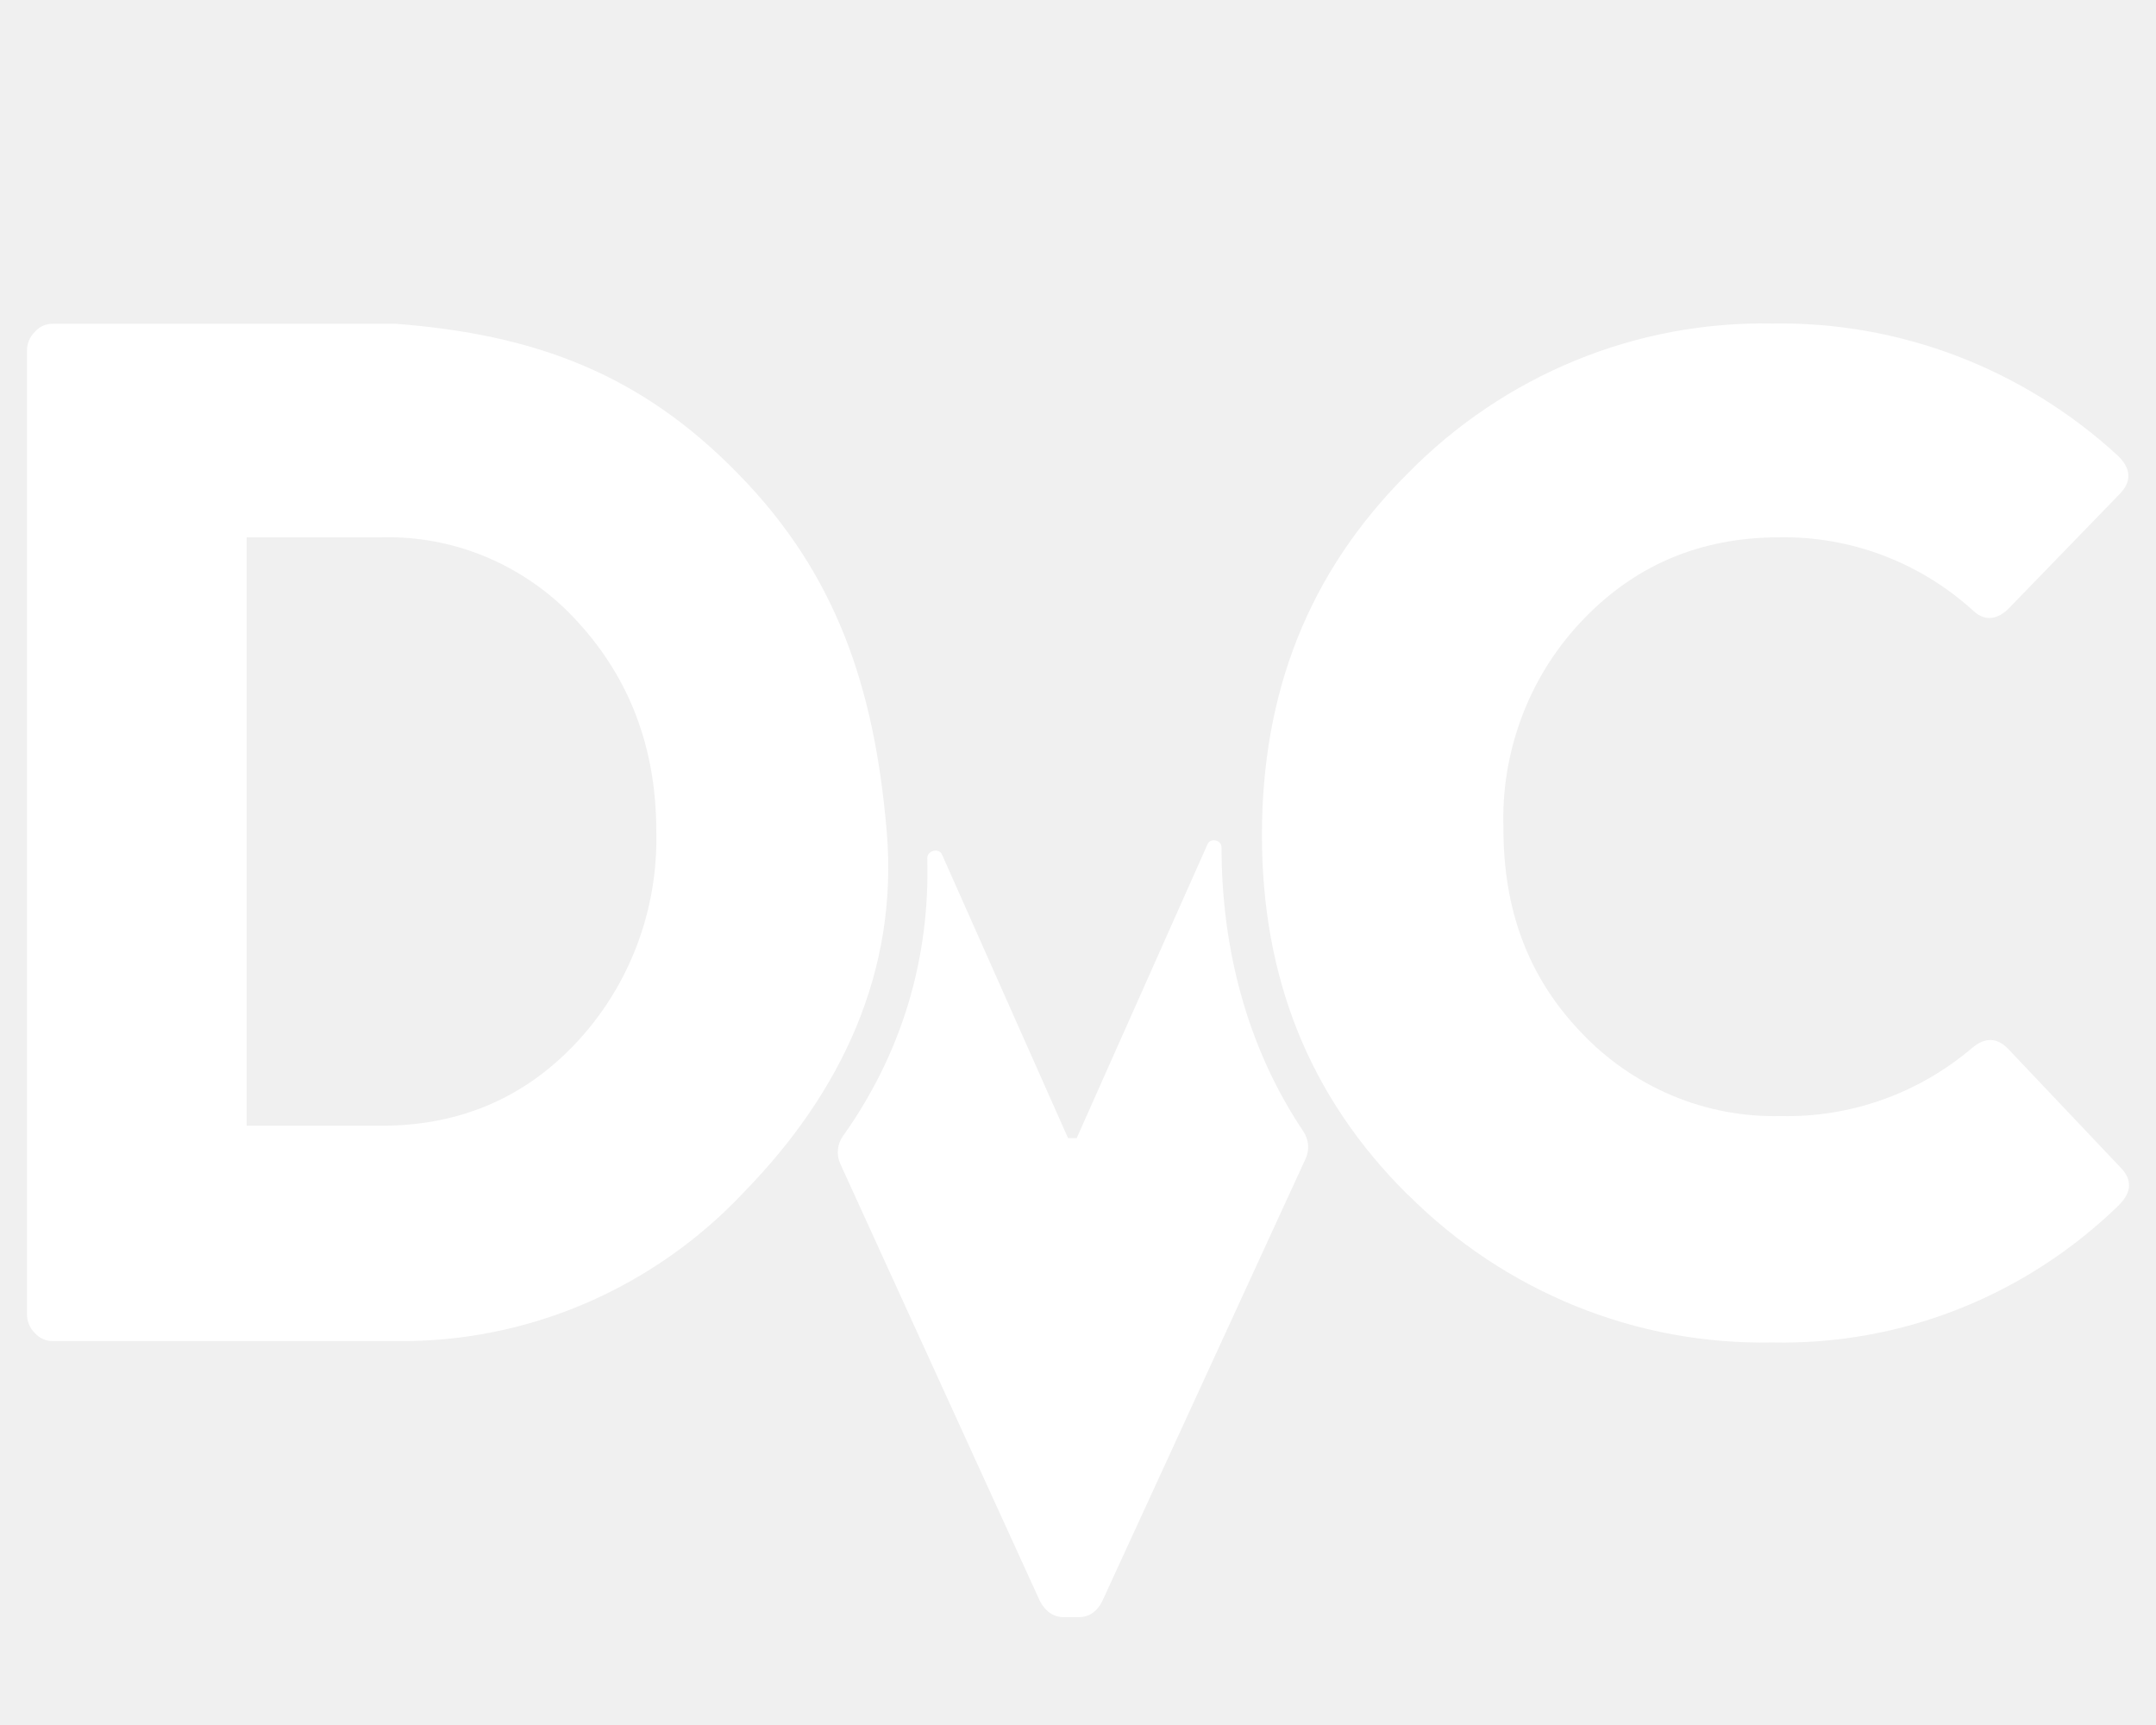
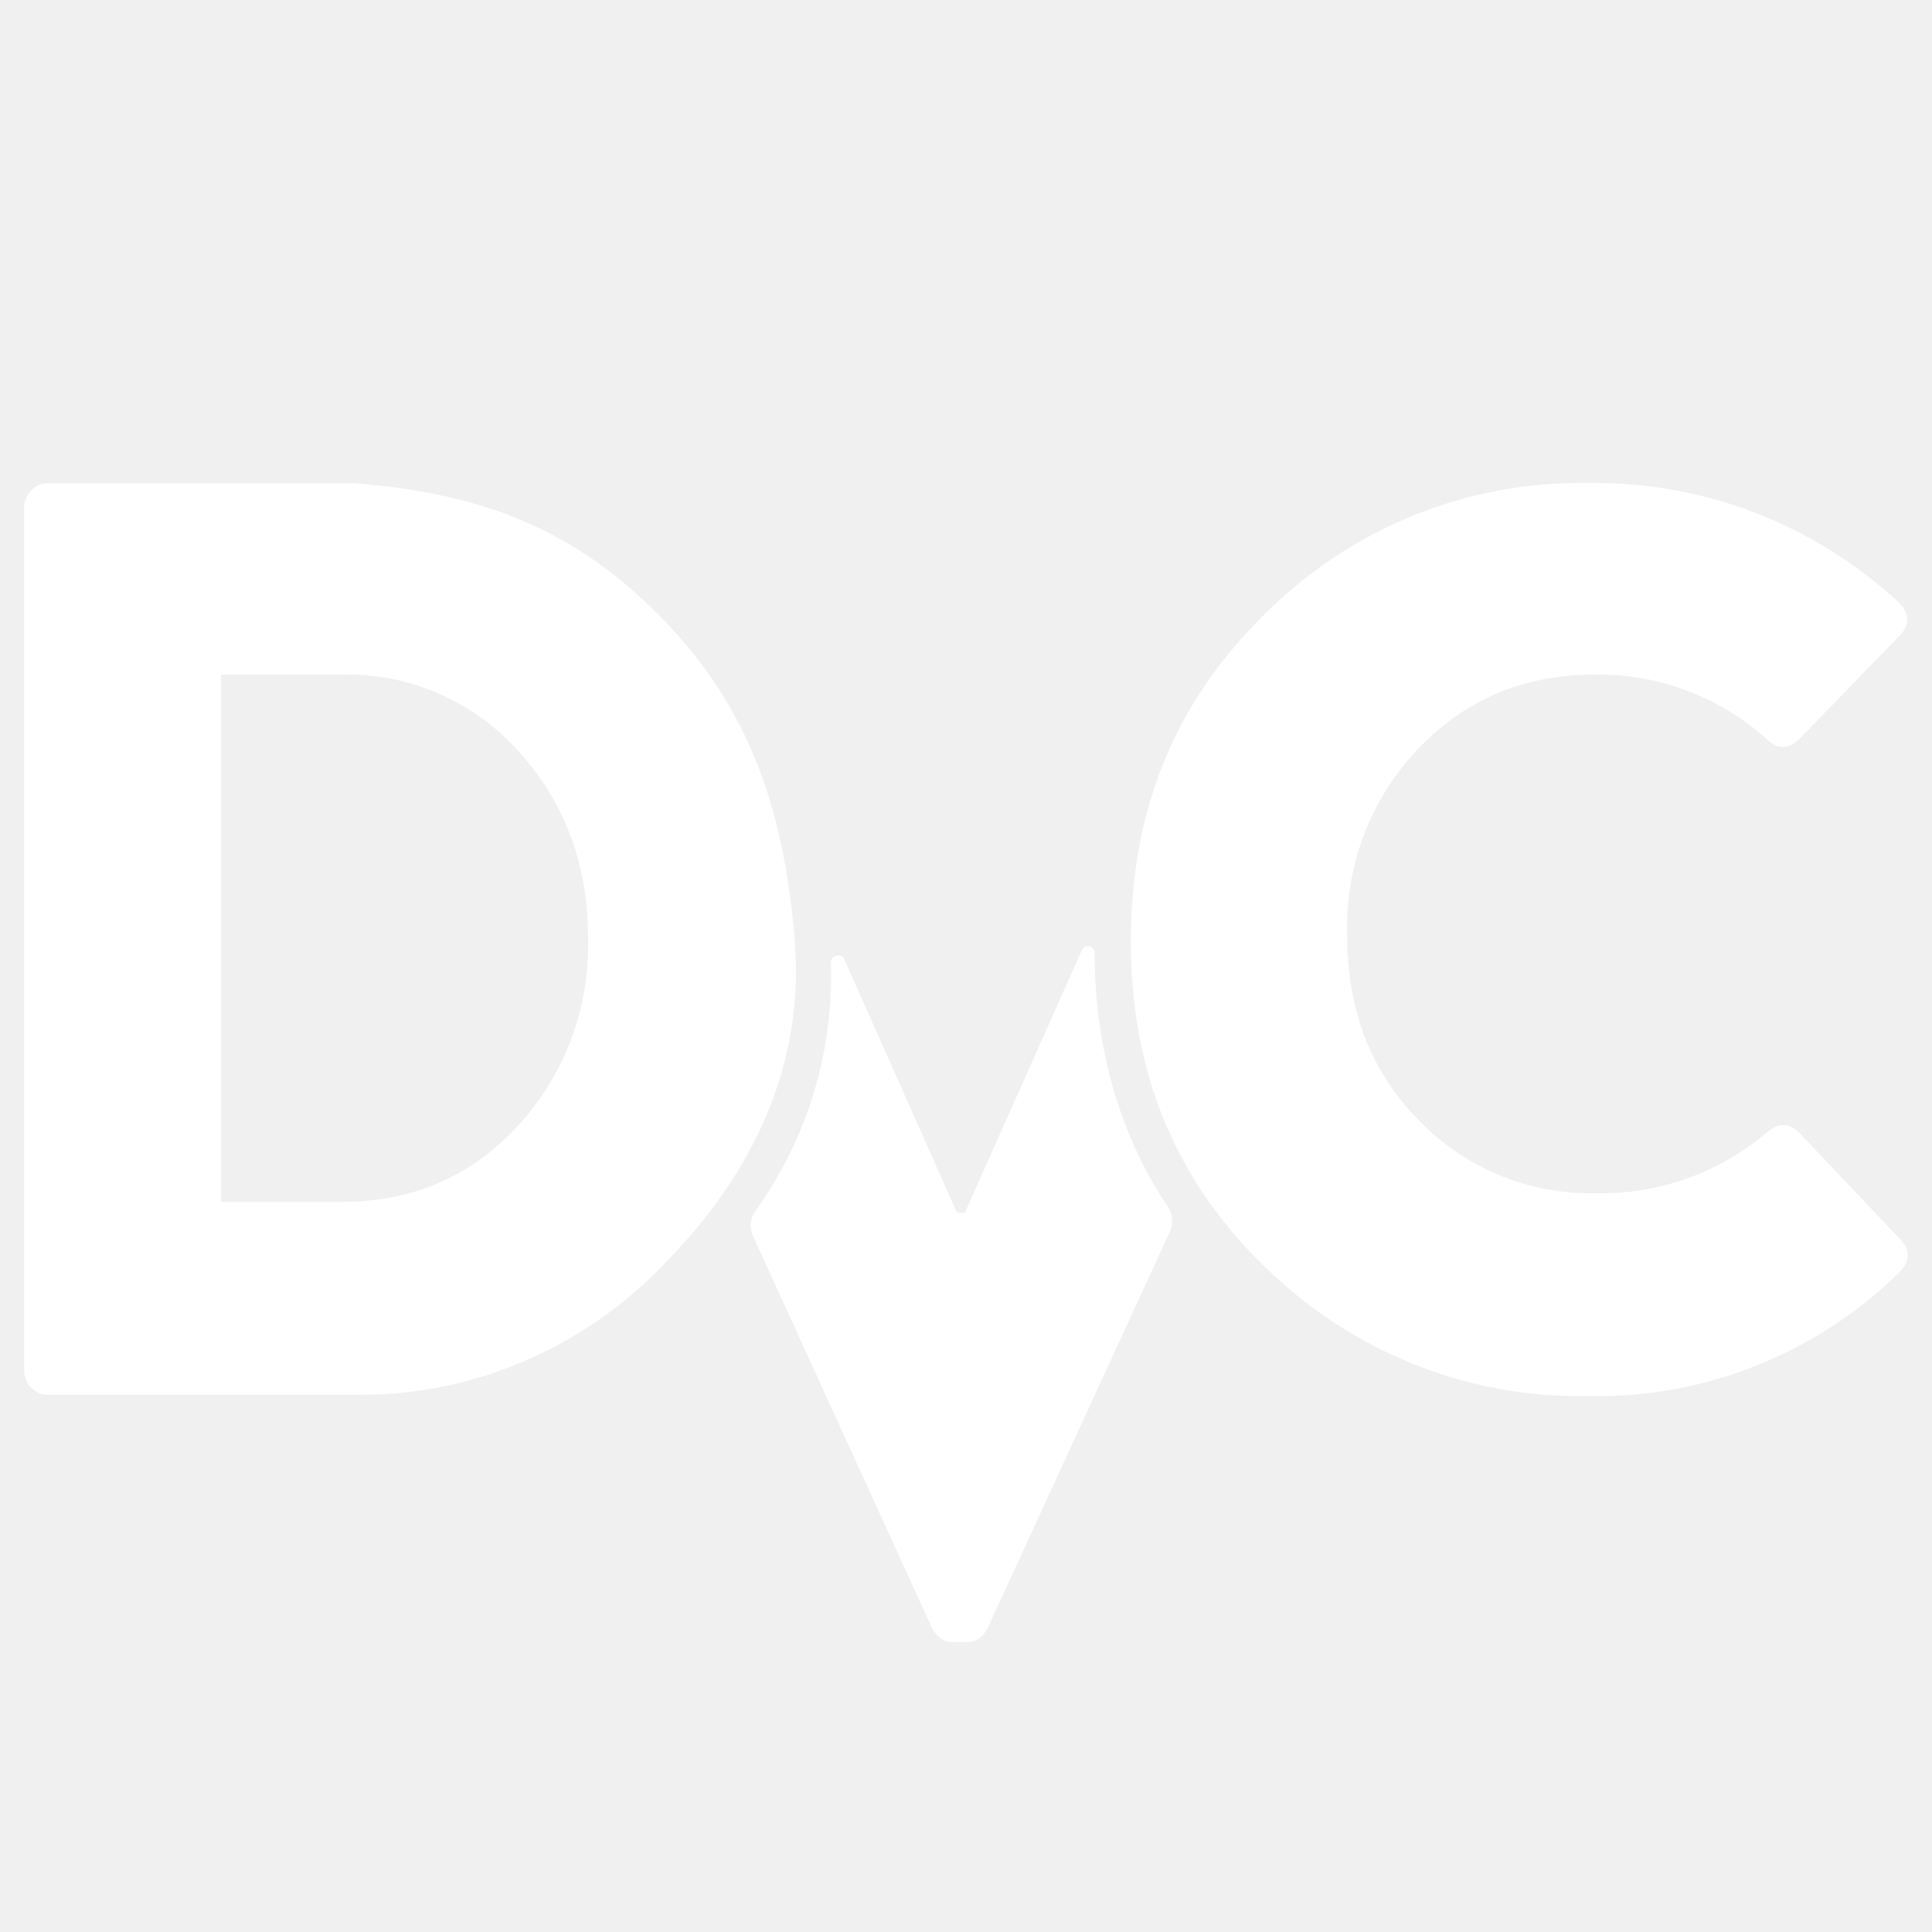
- <svg xmlns="http://www.w3.org/2000/svg" width="160" height="128" fill="none">
-   <path d="M104.493 88.673c-7.41-7.333-10.842-16.221-10.842-26.703 0-10.542 3.413-19.47 10.842-26.863a37.272 37.272 0 0 1 12.411-8.356 36.612 36.612 0 0 1 14.616-2.744c9.434-.159 18.578 3.329 25.604 9.764 1.073.997 1.092 1.993.117 2.95l-8.249 8.509c-.916.837-1.813.837-2.652 0-3.947-3.54-9.042-5.45-14.293-5.36-5.928 0-10.862 2.112-14.82 6.376a21.151 21.151 0 0 0-4.328 7.042 21.497 21.497 0 0 0-1.327 8.203c0 5.899 1.755 10.92 5.733 15.086a19.92 19.92 0 0 0 6.787 4.716 19.554 19.554 0 0 0 8.072 1.521c5.165.12 10.199-1.67 14.176-5.041.975-.837 1.892-.798 2.73.1l8.269 8.728c.916.916.877 1.853-.098 2.83-6.92 6.734-16.167 10.395-25.721 10.183-4.991.1-9.952-.819-14.593-2.7a37.513 37.513 0 0 1-12.434-8.26v.02z" fill="#fff" />
-   <path fill-rule="evenodd" clip-rule="evenodd" d="M2.001 26.08a1.95 1.95 0 0 1 .14-.792c.1-.251.252-.477.445-.663a1.72 1.72 0 0 1 .59-.445c.225-.103.47-.156.717-.153h25.486c10.452.797 18.252 3.786 25.428 11.16C62.022 42.56 64.89 50.928 65.805 61.69c.878 10.362-3.354 19.33-10.53 26.703a35.187 35.187 0 0 1-11.815 8.314 34.54 34.54 0 0 1-14.08 2.806H3.892a1.74 1.74 0 0 1-.715-.158 1.776 1.776 0 0 1-.592-.44 1.956 1.956 0 0 1-.446-.673 1.991 1.991 0 0 1-.139-.801V26.079zm16.302 57.452h10.023c5.85 0 10.725-2.113 14.586-6.317 3.861-4.198 5.943-9.785 5.792-15.544 0-6.118-1.95-11.28-5.792-15.484a19.175 19.175 0 0 0-6.624-4.77 18.808 18.808 0 0 0-7.962-1.547H18.303v43.662z" fill="#fff" />
-   <path d="M96.718 83.944c.402.599.482 1.364.18 2.02l-15.103 32.86c-.41.797-.994 1.176-1.774 1.176h-1.053c-.78 0-1.365-.399-1.794-1.196l-14.822-32.46a2.068 2.068 0 0 1 .213-2.054c4.38-6.164 6.457-13.182 6.249-20.605-.016-.573.862-.797 1.094-.274l9.352 21.037h.644l9.708-21.802c.227-.509 1.04-.32 1.04.237 0 7.452 1.88 14.83 6.066 21.06z" fill="#fff" />
+ <svg xmlns="http://www.w3.org/2000/svg" width="160" height="160" viewBox="0 0 160 160" fill="none">
+   <path d="M104.493 104.673c-7.41-7.333-10.842-16.221-10.842-26.703 0-10.542 3.413-19.47 10.842-26.863a37.272 37.272 0 0 1 12.411-8.356 36.612 36.612 0 0 1 14.616-2.744c9.434-.158 18.578 3.329 25.604 9.764 1.073.997 1.092 1.993.117 2.95l-8.249 8.509c-.916.837-1.813.837-2.652 0-3.947-3.54-9.042-5.45-14.293-5.36-5.928 0-10.862 2.112-14.82 6.376a21.151 21.151 0 0 0-4.328 7.042 21.497 21.497 0 0 0-1.327 8.203c0 5.899 1.755 10.92 5.733 15.086a19.92 19.92 0 0 0 6.787 4.716 19.554 19.554 0 0 0 8.072 1.521c5.165.12 10.199-1.67 14.176-5.041.975-.837 1.892-.798 2.73.1l8.269 8.728c.916.916.877 1.853-.098 2.829-6.92 6.735-16.167 10.396-25.721 10.184a36.874 36.874 0 0 1-14.593-2.701 37.518 37.518 0 0 1-12.434-8.26v.02z" fill="#fff" />
+   <path fill-rule="evenodd" clip-rule="evenodd" d="M2.001 42.08a1.95 1.95 0 0 1 .14-.792c.1-.251.252-.477.445-.663a1.72 1.72 0 0 1 .59-.445c.225-.103.47-.156.717-.153h25.486c10.452.797 18.252 3.786 25.428 11.16C62.022 58.56 64.89 66.93 65.805 77.69c.878 10.362-3.354 19.33-10.53 26.703a35.185 35.185 0 0 1-11.815 8.314 34.519 34.519 0 0 1-14.08 2.806H3.892a1.733 1.733 0 0 1-.715-.158 1.778 1.778 0 0 1-.592-.44 1.953 1.953 0 0 1-.446-.673 1.994 1.994 0 0 1-.139-.801V42.079zm16.302 57.452h10.023c5.85 0 10.725-2.113 14.586-6.317 3.861-4.198 5.943-9.785 5.792-15.544 0-6.118-1.95-11.28-5.792-15.484a19.175 19.175 0 0 0-6.624-4.77 18.808 18.808 0 0 0-7.962-1.547H18.303v43.662z" fill="#fff" />
+   <path d="M96.718 99.944c.402.599.482 1.364.18 2.02l-15.103 32.86c-.41.797-.994 1.176-1.774 1.176h-1.053c-.78 0-1.365-.399-1.794-1.196l-14.822-32.46a2.068 2.068 0 0 1 .213-2.054c4.38-6.164 6.457-13.182 6.249-20.605-.016-.573.862-.797 1.094-.273l9.352 21.036h.644l9.708-21.802c.227-.509 1.04-.32 1.04.237 0 7.453 1.88 14.83 6.066 21.06z" fill="#fff" />
</svg>
